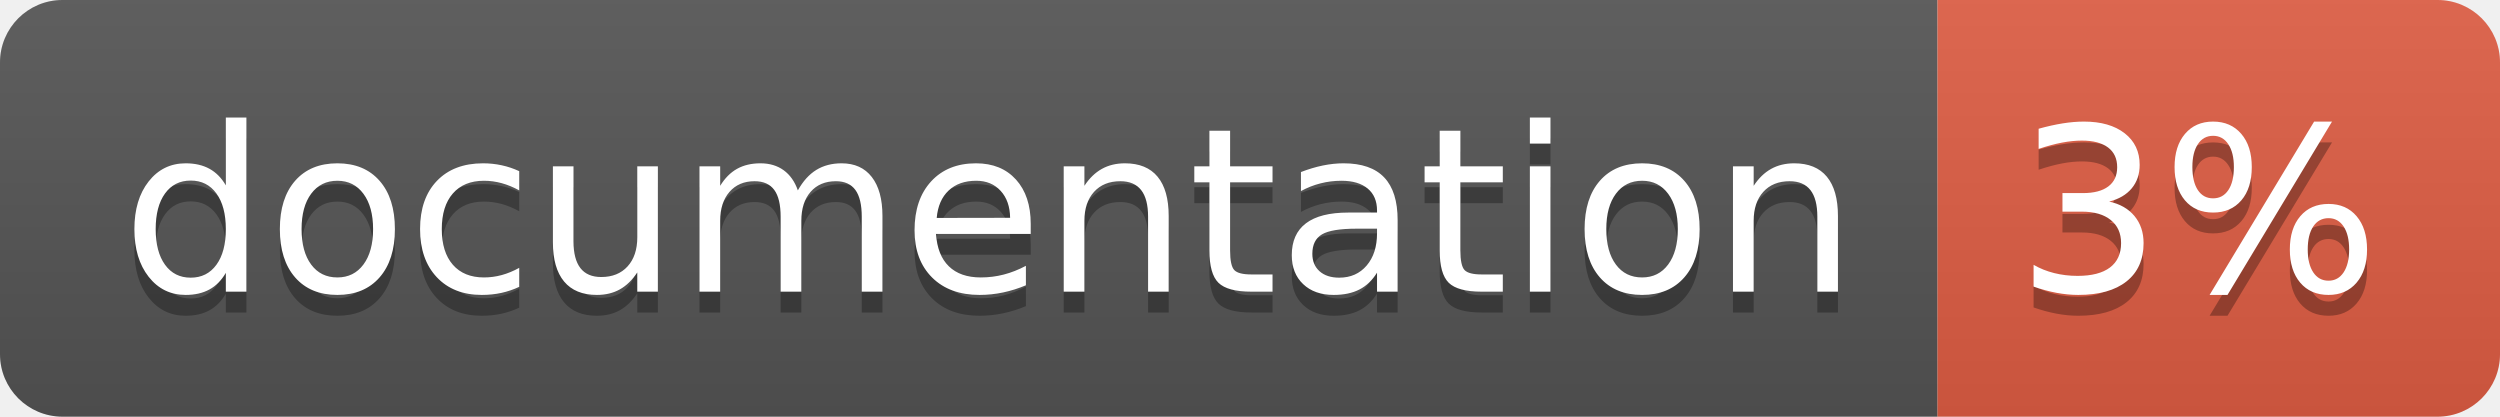
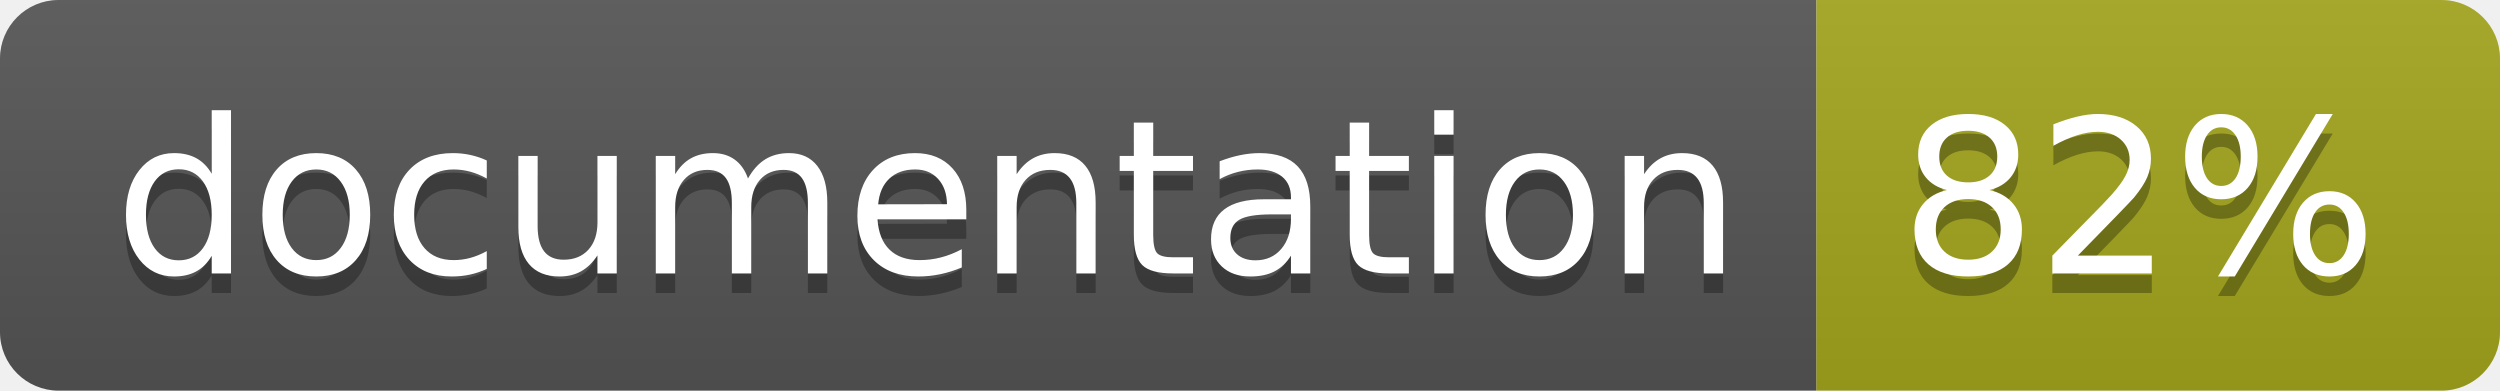
- <svg xmlns="http://www.w3.org/2000/svg" width="120" height="20">
+ <svg xmlns="http://www.w3.org/2000/svg" width="128" height="20">
  <linearGradient id="b" x2="0" y2="100%">
    <stop offset="0" stop-color="#bbb" stop-opacity=".1" />
    <stop offset="1" stop-opacity=".1" />
  </linearGradient>
  <clipPath id="a">
-     <rect width="120" height="20" rx="3" fill="#fff" />
+     <rect width="128" height="20" rx="3" fill="#fff" />
  </clipPath>
  <g clip-path="url(#a)">
    <path fill="#555" d="M0 0h93v20H0z" />
-     <path fill="#e05d44" d="M93 0h27v20H93z" />
-     <path fill="url(#b)" d="M0 0h120v20H0z" />
+     <path fill="#a4a61d" d="M93 0h35v20H93z" />
+     <path fill="url(#b)" d="M0 0h128v20H0z" />
  </g>
  <g fill="#fff" text-anchor="middle" font-family="DejaVu Sans,Verdana,Geneva,sans-serif" font-size="110">
    <text x="475" y="150" fill="#010101" fill-opacity=".3" transform="scale(.1)" textLength="830">
      documentation
    </text>
    <text x="475" y="140" transform="scale(.1)" textLength="830">
      documentation
    </text>
-     <text x="1055" y="150" fill="#010101" fill-opacity=".3" transform="scale(.1)" textLength="170">
-       3%
+     <text x="1095" y="150" fill="#010101" fill-opacity=".3" transform="scale(.1)" textLength="250">
+       82%
    </text>
-     <text x="1055" y="140" transform="scale(.1)" textLength="170">
-       3%
+     <text x="1095" y="140" transform="scale(.1)" textLength="250">
+       82%
    </text>
  </g>
</svg>
